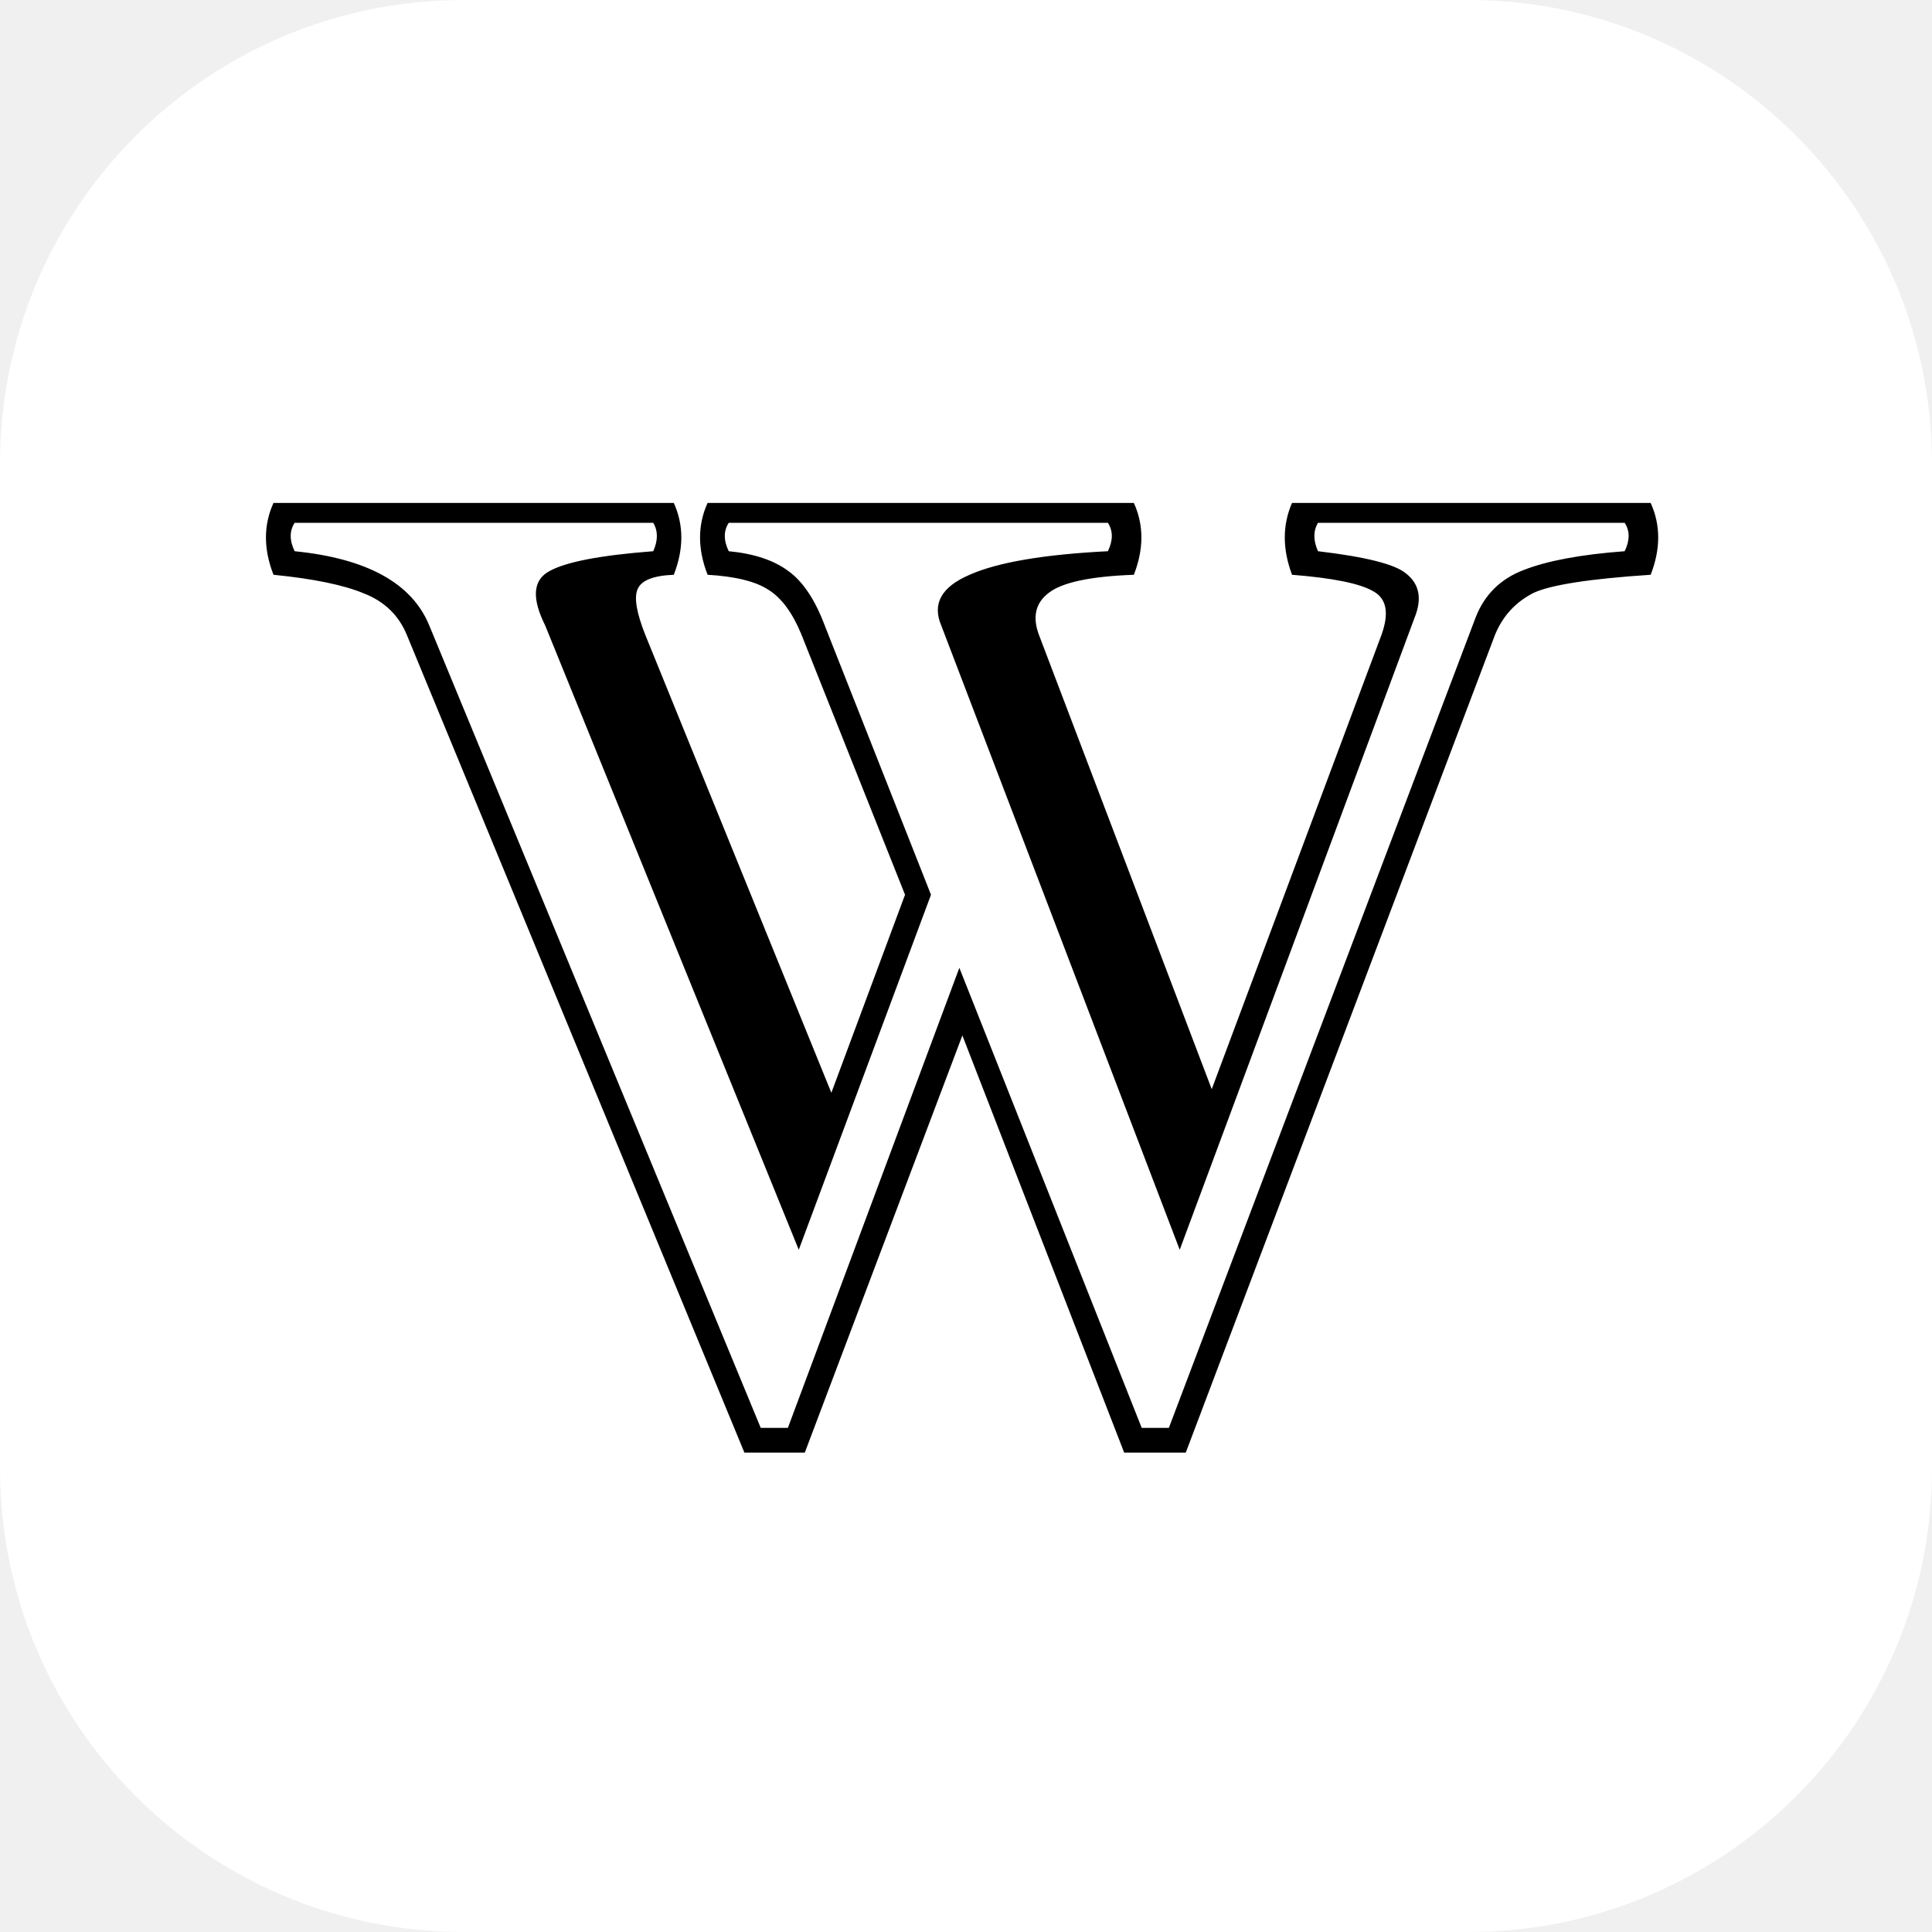
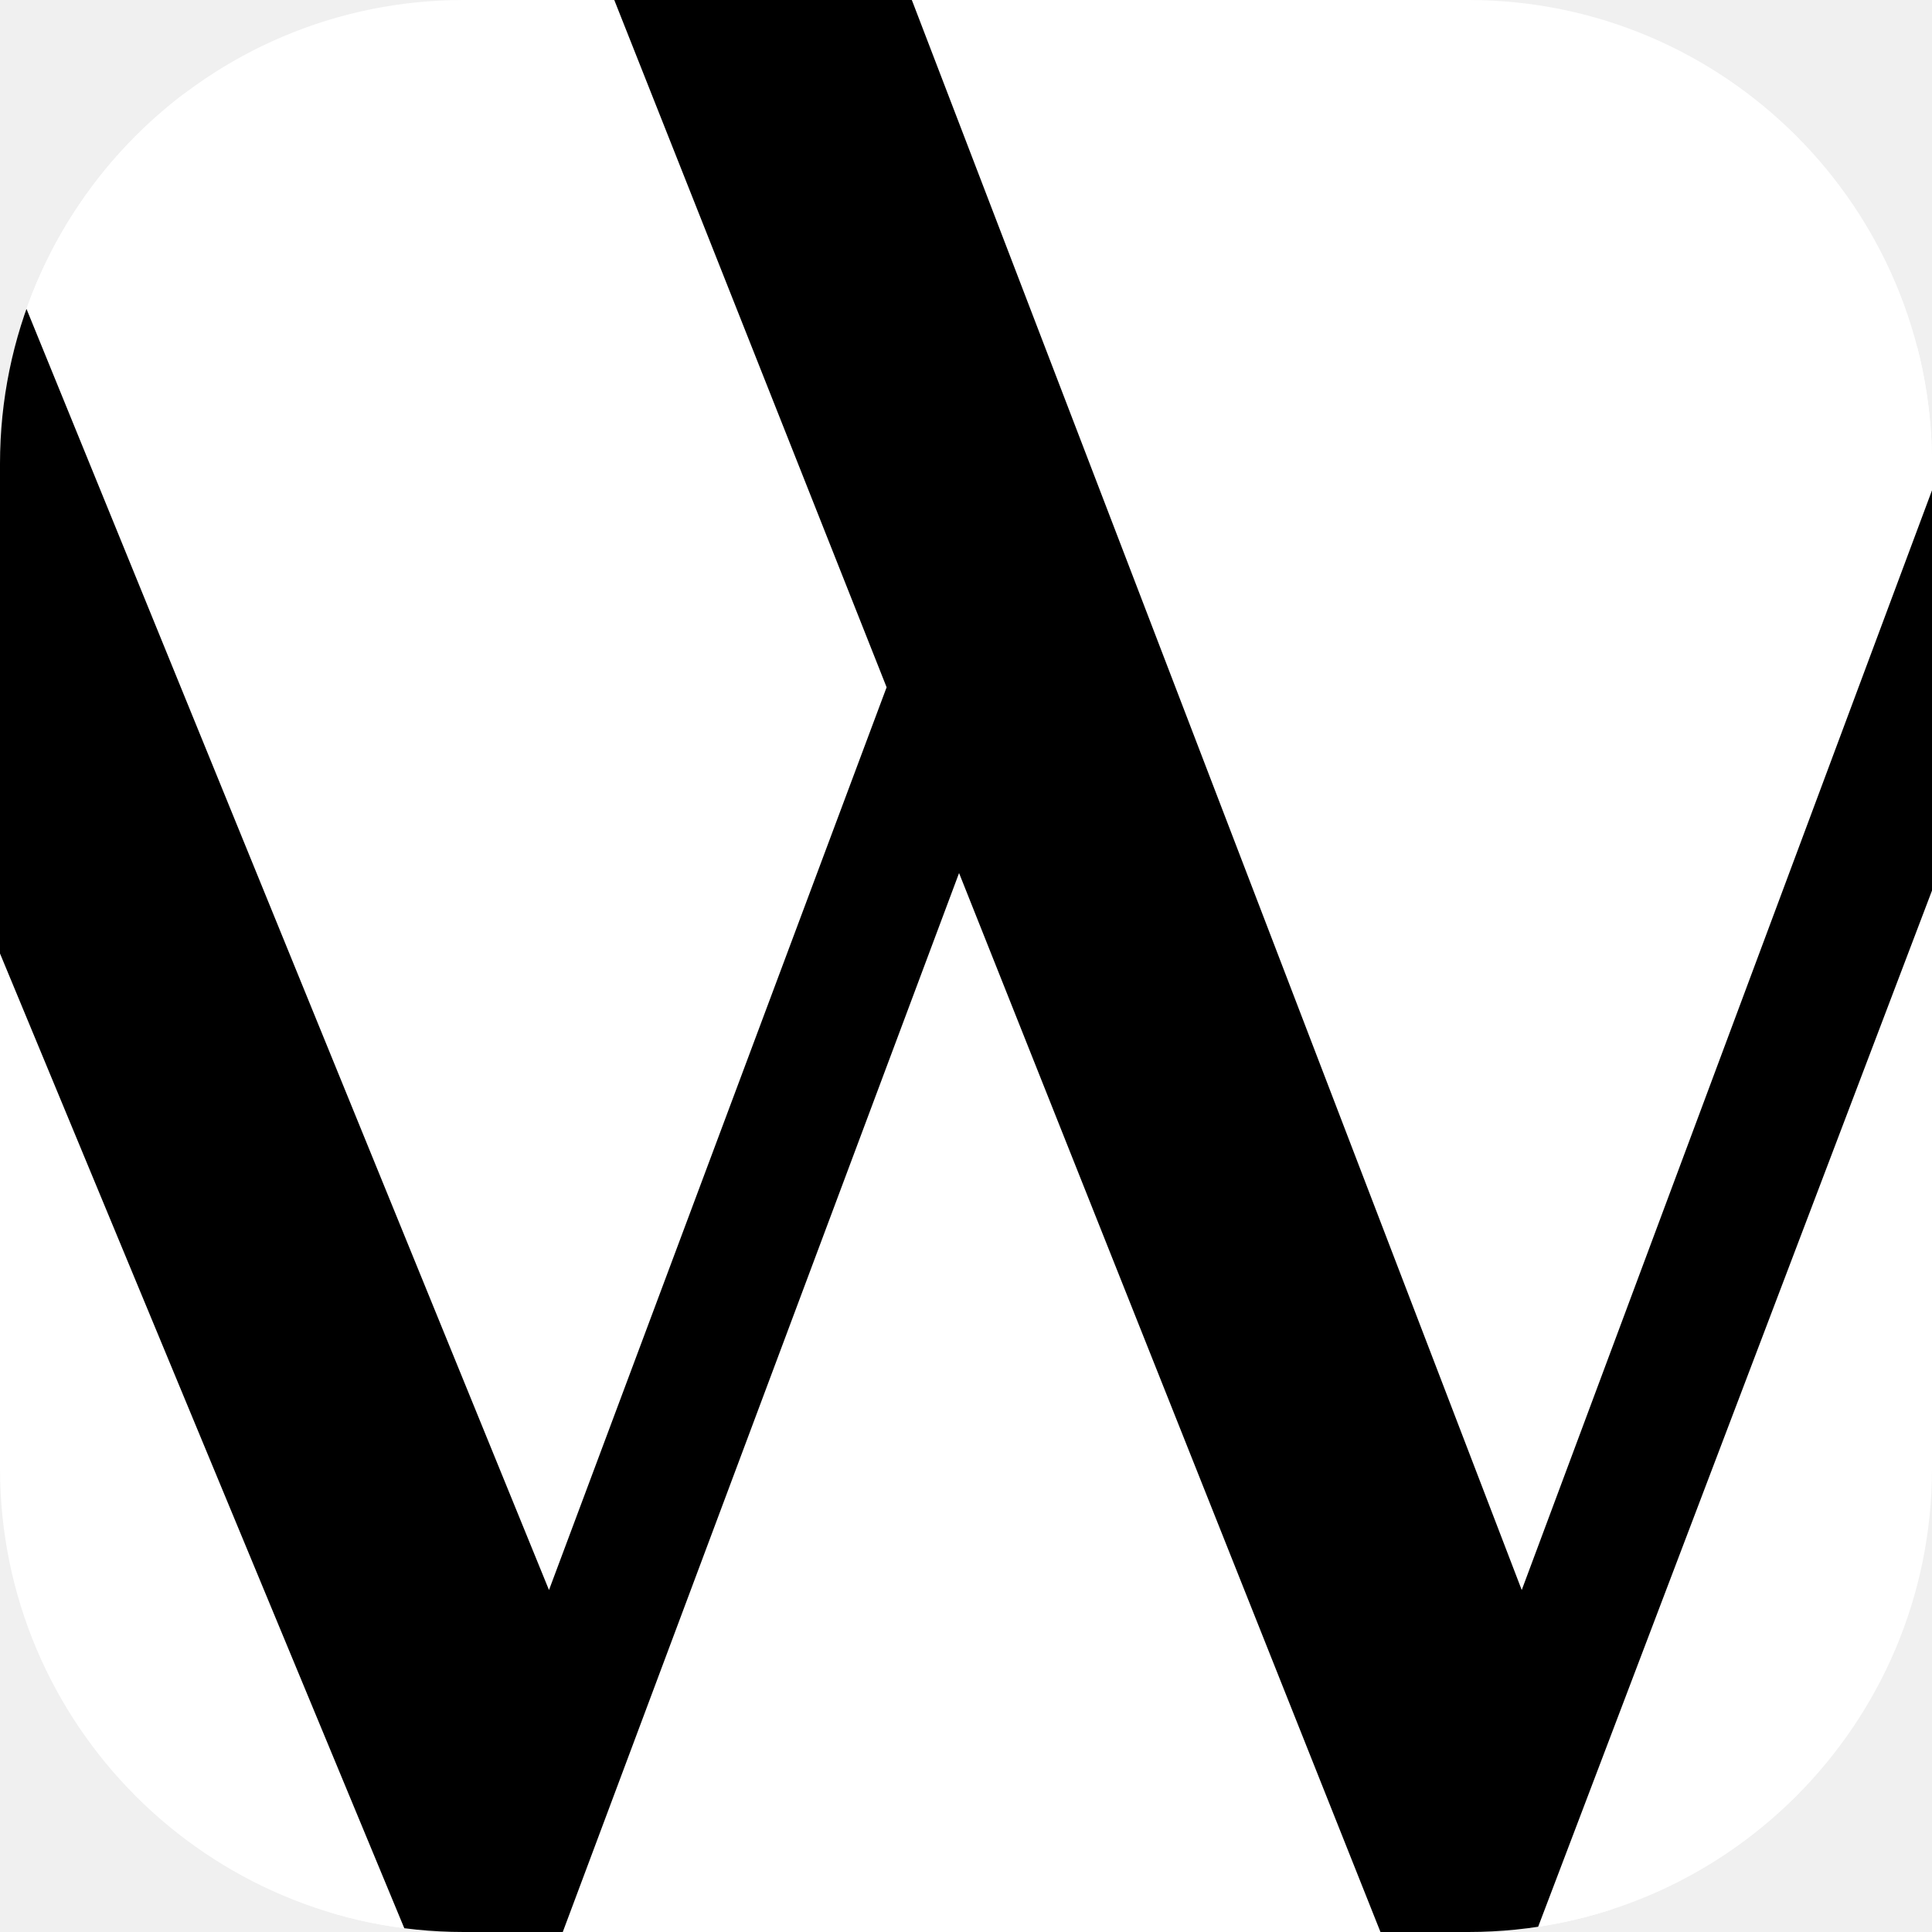
<svg xmlns="http://www.w3.org/2000/svg" width="100" height="100" viewBox="0 0 100 100" fill="none">
-   <rect width="100" height="100" rx="24" fill="white" />
-   <path d="M34.875 29.75C33.812 29.792 33.188 30.042 33 30.5C32.812 30.938 32.948 31.729 33.406 32.875L43.031 56.562L46.844 46.312L41.469 32.812C41.01 31.708 40.448 30.948 39.781 30.531C39.115 30.094 38.062 29.833 36.625 29.75C36.104 28.417 36.104 27.177 36.625 26.031H58.688C59.208 27.177 59.208 28.417 58.688 29.75C56.438 29.833 54.969 30.146 54.281 30.688C53.594 31.208 53.427 31.938 53.781 32.875L62.719 56.375L71.5 32.875C71.917 31.729 71.771 30.969 71.062 30.594C70.375 30.198 68.979 29.917 66.875 29.75C66.375 28.417 66.375 27.177 66.875 26.031H85.438C85.958 27.177 85.958 28.417 85.438 29.75C82.292 29.958 80.271 30.271 79.375 30.688C78.438 31.167 77.771 31.896 77.375 32.875L61.375 75.188H58.188L49.812 53.594L41.656 75.188H38.531L21.062 32.875C20.646 31.854 19.906 31.135 18.844 30.719C17.802 30.281 16.24 29.958 14.156 29.75C13.635 28.417 13.635 27.177 14.156 26.031H34.875C35.396 27.177 35.396 28.417 34.875 29.75ZM33.812 27.062H15.25C14.979 27.479 14.979 27.969 15.25 28.531C19 28.906 21.323 30.188 22.219 32.375L39.375 73.906H40.781L49.656 50.094L59.094 73.906H60.5L76.375 31.969C76.833 30.781 77.667 29.958 78.875 29.5C80.104 29.021 81.844 28.698 84.094 28.531C84.365 27.969 84.365 27.479 84.094 27.062H68.219C67.969 27.479 67.969 27.969 68.219 28.531C70.698 28.823 72.219 29.208 72.781 29.688C73.469 30.229 73.615 30.99 73.219 31.969L61.062 64.688L48.719 32.375C48.24 31.25 48.729 30.375 50.188 29.75C51.646 29.104 54.031 28.698 57.344 28.531C57.615 27.969 57.615 27.479 57.344 27.062H37.719C37.448 27.479 37.448 27.969 37.719 28.531C39.031 28.656 40.062 29 40.812 29.562C41.562 30.104 42.188 31.042 42.688 32.375L48.188 46.312L41.344 64.688L28.219 32.375C27.51 30.958 27.583 30.021 28.438 29.562C29.292 29.083 31.083 28.74 33.812 28.531C34.062 27.969 34.062 27.479 33.812 27.062Z" fill="black" />
+   <g clip-path="url(#clip0_27_3)">
+     <rect width="100" height="100" rx="24" fill="white" />
+     <path d="M7.112 -4.636C7.591 -5.802 9.186 -6.438 11.899 -6.544C13.229 -9.934 13.229 -13.086 11.899 -16H-41.003C-42.333 -13.086 -42.333 -9.934 -41.003 -6.544C-35.683 -6.014 -31.694 -5.193 -29.034 -4.08C-26.321 -3.021 -24.433 -1.193 -23.369 1.403L21.235 109H29.214L50.04 54.089L71.424 109H79.563L120.416 1.403C121.427 -1.087 123.129 -2.941 125.523 -4.16C127.81 -5.219 132.97 -6.014 141.003 -6.544C142.332 -9.934 142.332 -13.086 141.003 -16H93.606C92.33 -13.086 92.33 -9.934 93.606 -6.544C98.979 -6.12 102.543 -5.405 104.298 -4.398C106.107 -3.444 106.479 -1.511 105.415 1.403L82.994 61.161L60.173 1.403C59.269 -0.981 59.695 -2.835 61.45 -4.16C63.206 -5.537 66.956 -6.332 72.701 -6.544C74.031 -9.934 74.031 -13.086 72.701 -16H16.368C15.038 -13.086 15.038 -9.934 16.368 -6.544C20.038 -6.332 22.724 -5.669 24.427 -4.557C26.129 -3.497 27.565 -1.564 28.735 1.244L42.46 35.573L32.725 61.638L8.149 1.403C6.979 -1.511 6.633 -3.524 7.112 -4.636ZM-38.21 -13.378H9.186C9.825 -12.318 9.825 -11.073 9.186 -9.643C2.218 -9.113 -2.357 -8.239 -4.538 -7.02C-6.719 -5.855 -6.905 -3.471 -5.096 0.132L28.416 82.299L45.891 35.573L31.847 0.132C30.571 -3.259 28.975 -5.643 27.06 -7.02C25.145 -8.451 22.512 -9.325 19.16 -9.643C18.469 -11.073 18.469 -12.318 19.16 -13.378H69.27C69.961 -12.318 69.961 -11.073 69.27 -9.643C60.812 -9.219 54.721 -8.186 50.997 -6.544C47.274 -4.954 46.024 -2.729 47.247 0.132L78.765 82.299L109.804 -0.901C110.815 -3.391 110.442 -5.325 108.687 -6.702C107.251 -7.921 103.367 -8.901 97.037 -9.643C96.399 -11.073 96.399 -12.318 97.037 -13.378H137.572C138.263 -12.318 138.263 -11.073 137.572 -9.643C131.827 -9.219 127.385 -8.398 124.246 -7.179C121.161 -6.014 119.033 -3.921 117.863 -0.901L77.329 105.742H73.738L49.641 45.189L26.98 105.742H23.389L-20.416 0.132C-22.704 -5.431 -28.635 -8.689 -38.21 -9.643C-38.901 -11.073 -38.901 -12.318 -38.21 -13.378Z" fill="white" />
+     <path d="M9.186 -13.378H-38.21C-38.901 -12.318 -38.901 -11.073 -38.21 -9.643C-28.635 -8.689 -22.704 -5.431 -20.416 0.132L23.389 105.742H26.98L49.641 45.189L73.738 105.742H77.329L117.863 -0.901C119.033 -3.921 121.161 -6.014 124.246 -7.179C127.385 -8.398 131.827 -9.219 137.572 -9.643C138.263 -11.073 138.263 -12.318 137.572 -13.378H97.037C96.399 -12.318 96.399 -11.073 97.037 -9.643C103.367 -8.901 107.251 -7.921 108.687 -6.702C110.442 -5.325 110.815 -3.391 109.804 -0.901L78.765 82.299L47.247 0.132C46.024 -2.729 47.274 -4.954 50.997 -6.544C54.721 -8.186 60.812 -9.219 69.27 -9.643C69.961 -11.073 69.961 -12.318 69.27 -13.378H19.16C18.469 -12.318 18.469 -11.073 19.16 -9.643C22.512 -9.325 25.145 -8.451 27.06 -7.02C28.975 -5.643 30.571 -3.259 31.847 0.132L45.891 35.573L28.416 82.299L-5.096 0.132C-6.905 -3.471 -6.719 -5.855 -4.538 -7.02C-2.357 -8.239 2.218 -9.113 9.186 -9.643C9.825 -11.073 9.825 -12.318 9.186 -13.378Z" fill="black" />
+   </g>
+   <defs>
+     <clipPath id="clip0_27_3">
+       <rect width="100" height="100" rx="24" fill="white" />
+     </clipPath>
+   </defs>
</svg>
